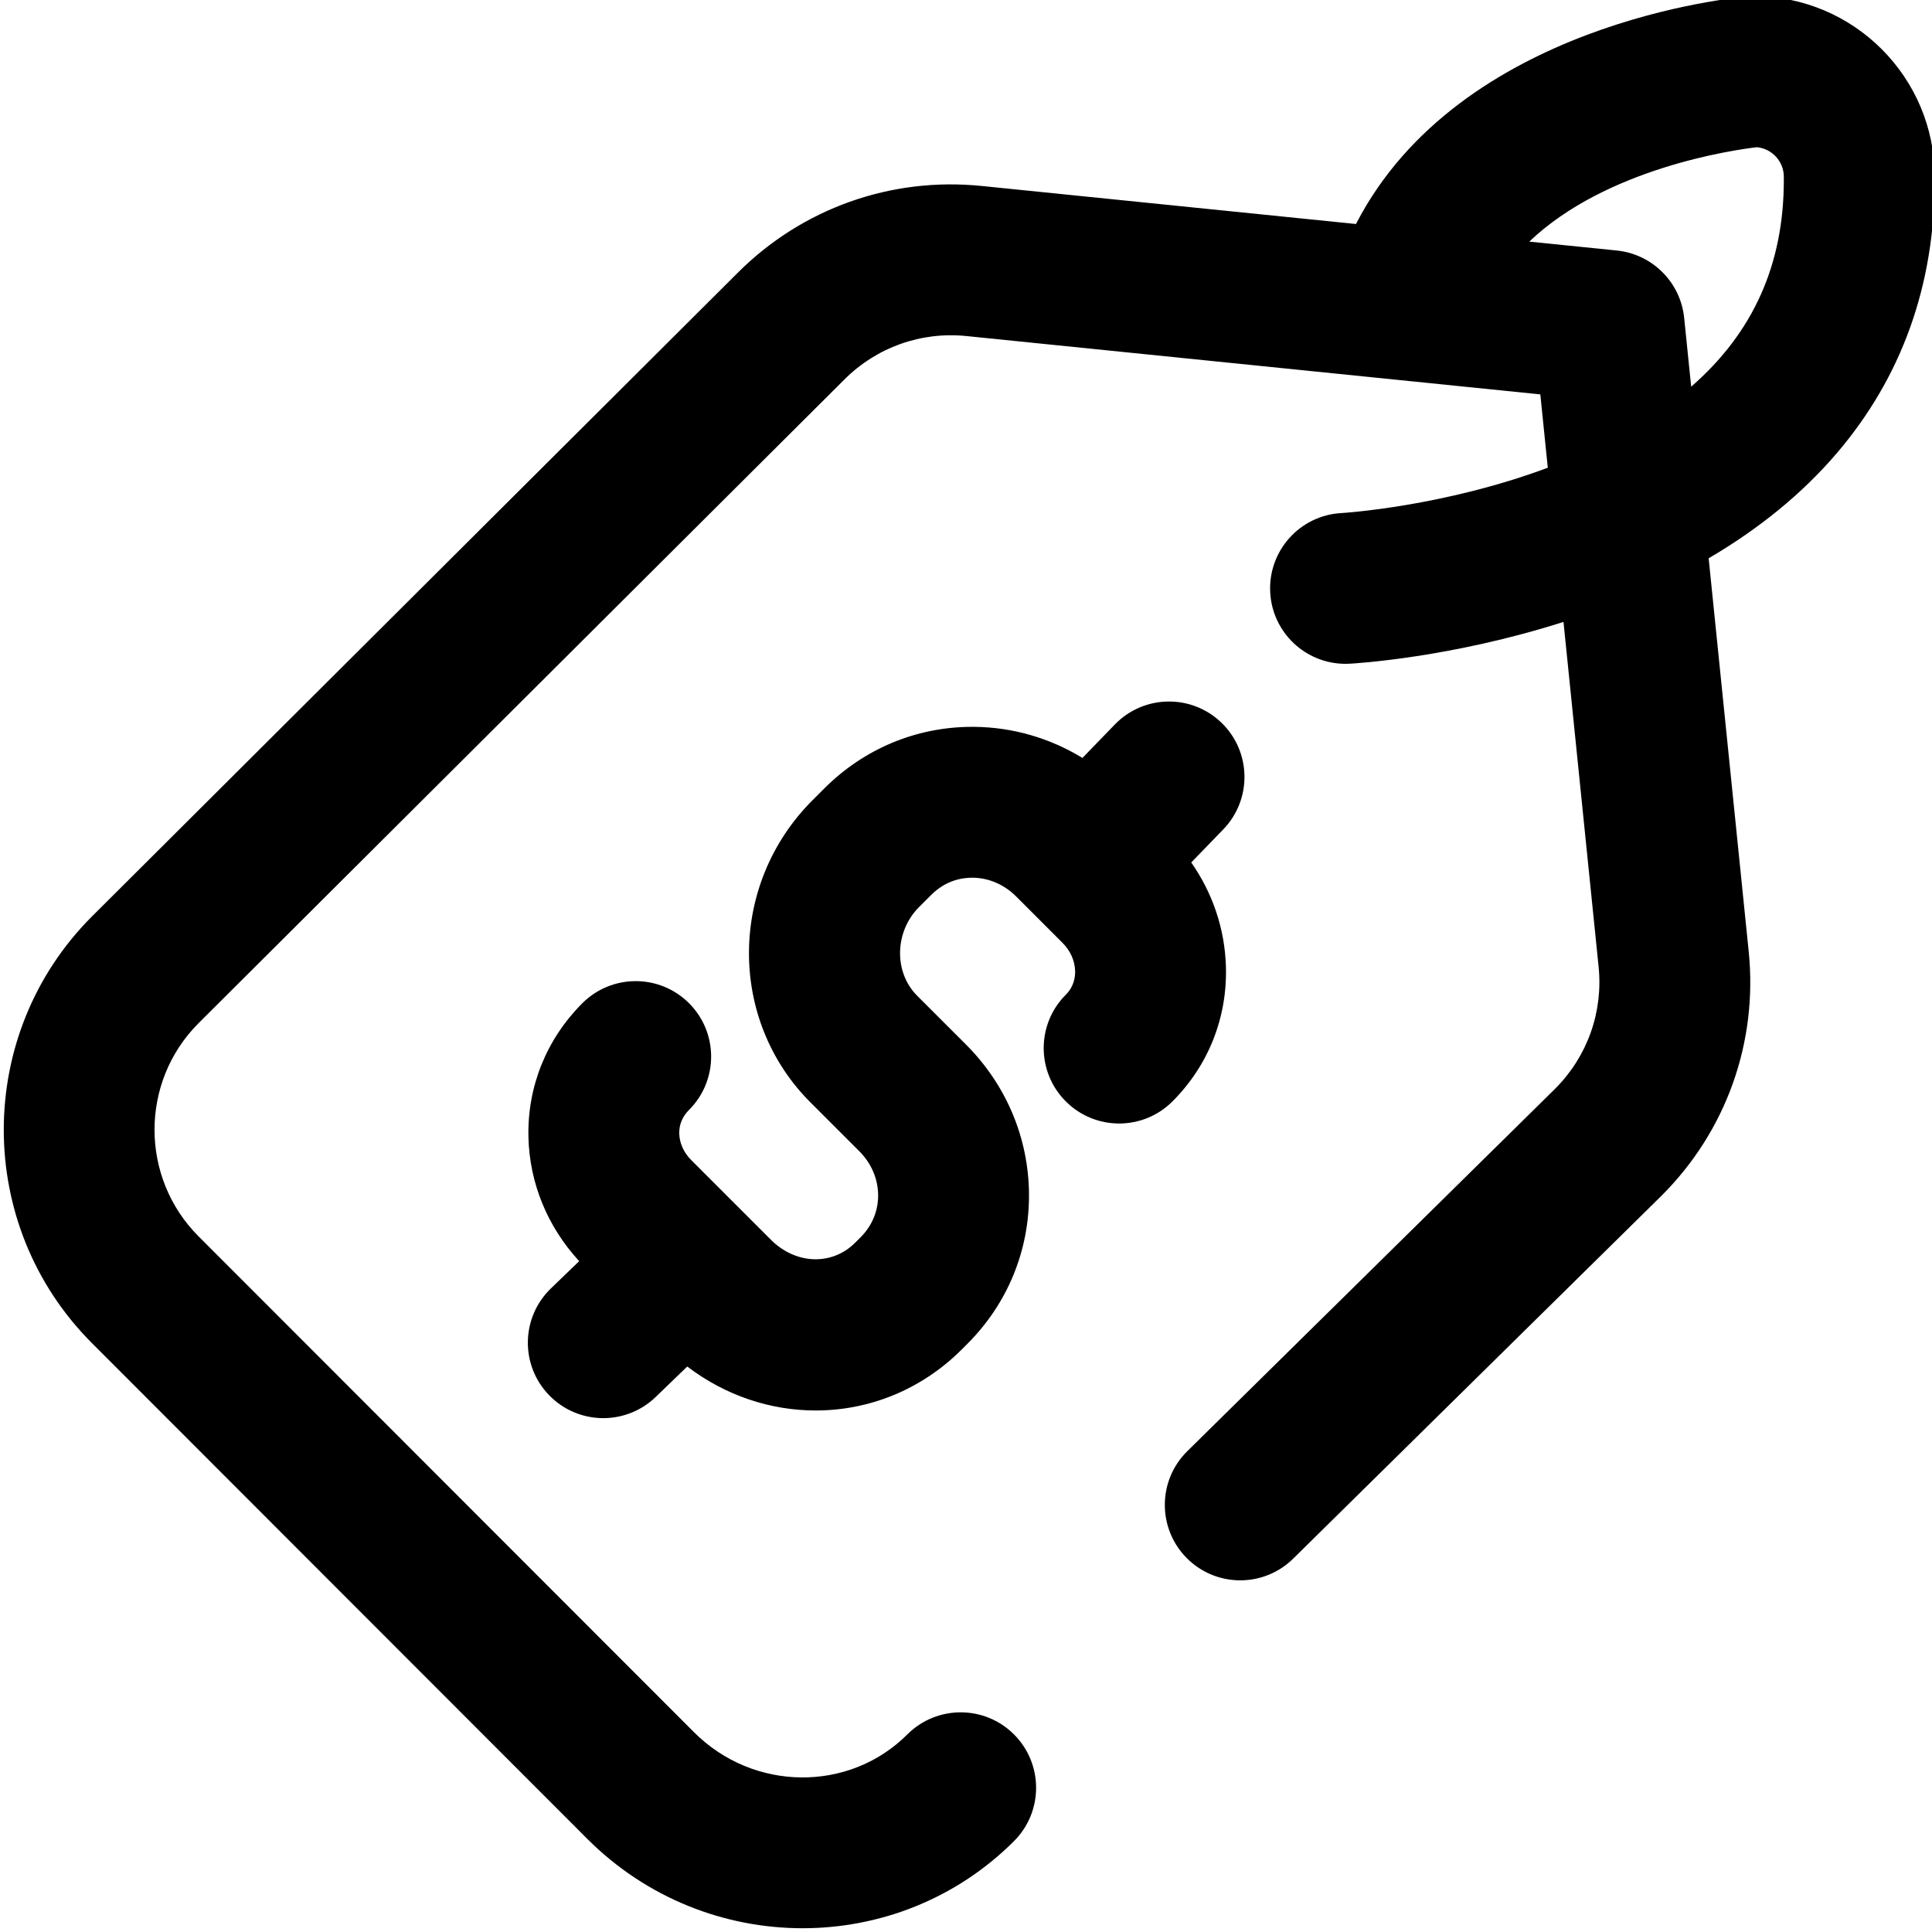
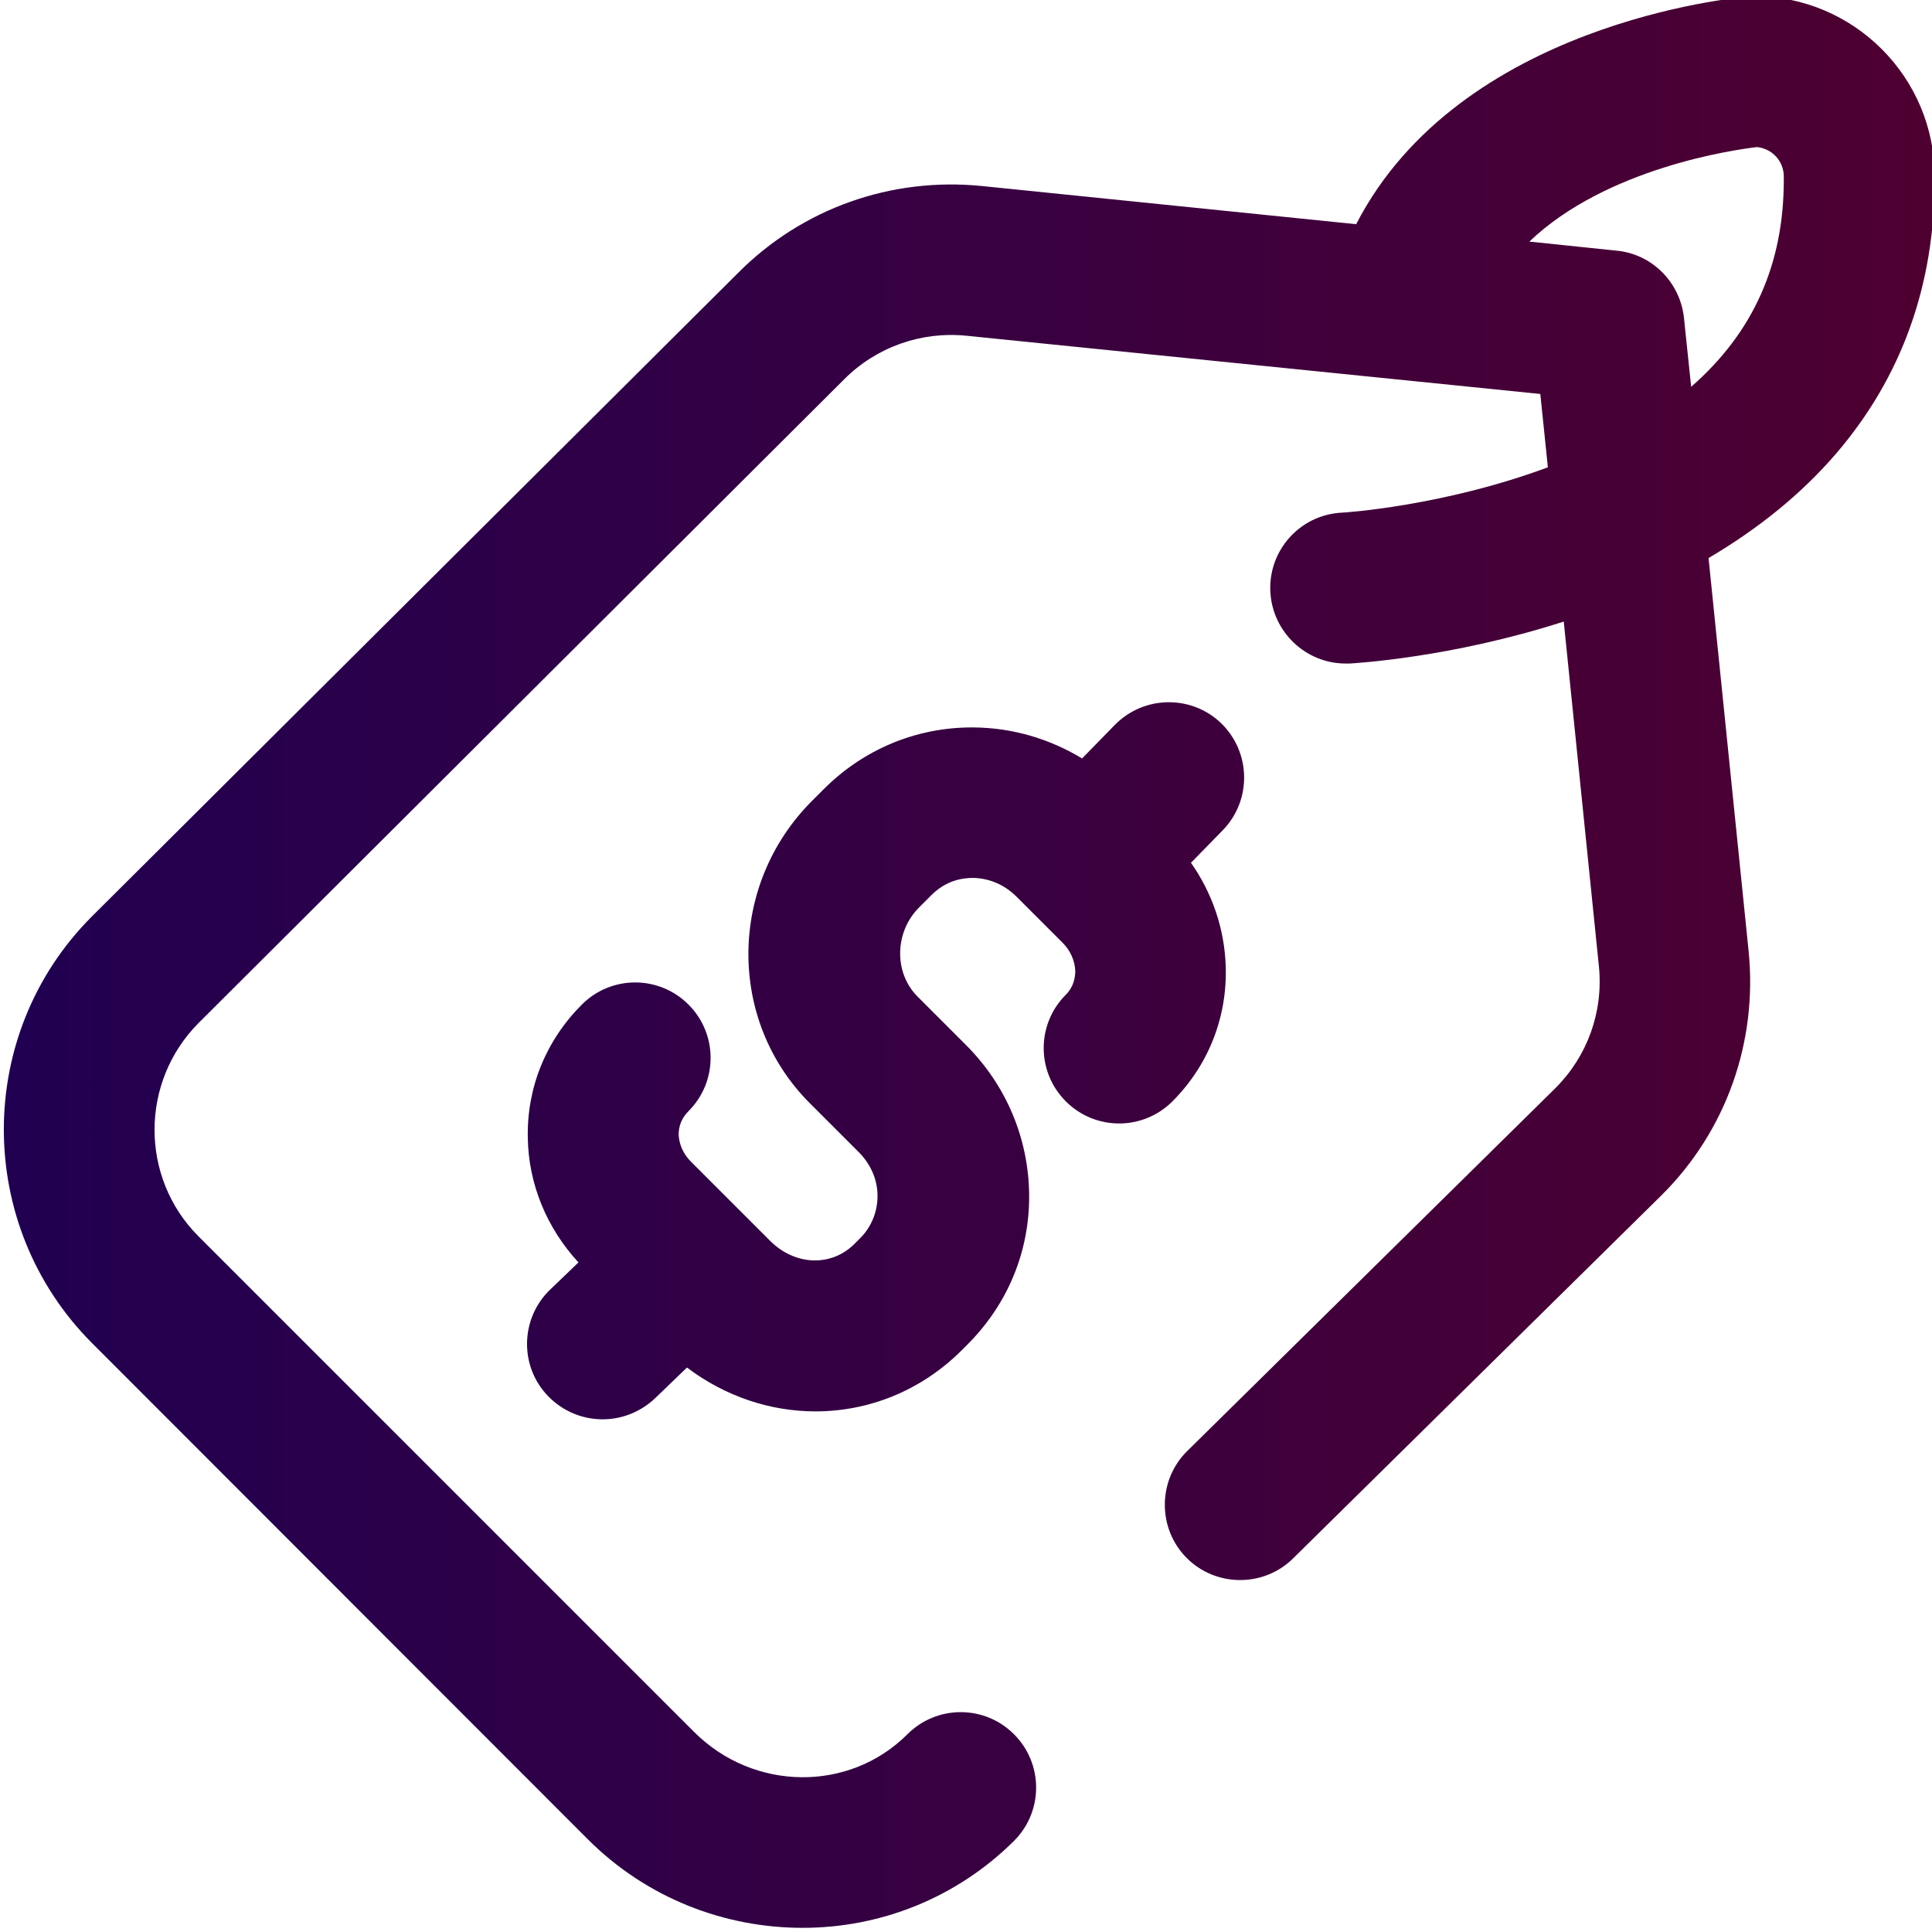
- <svg xmlns="http://www.w3.org/2000/svg" height="511pt" viewBox="0 1 511 511.999" width="511pt">
-   <path d="m464.359 0c-.555 0-1.105.023-1.66.07-3.27.27-76.379 6.98-103.852 60.293l-99.211-10.082c-24.043-2.441-47.605 5.961-64.641 23.023l-171.168 170.602c-31.113 31.168-31.102 81.863.023 113.016l131.285 131.395c15.77 15.781 36.457 23.684 57.074 23.684 20.332-.004 40.598-7.688 56.008-23.082 7.809-7.805 7.816-20.461.012-28.27-7.801-7.812-20.461-7.816-28.27-.016-15.441 15.43-40.809 15.168-56.539-.578l-131.289-131.395c-15.562-15.574-15.566-40.922-.047-56.469l171.172-170.605c8.535-8.547 20.32-12.75 32.336-11.531l152.109 15.461 1.98 19.438c-27.707 10.328-54.074 11.977-54.676 12.012-11.012.594-19.465 9.996-18.887 21.012.562 10.668 9.387 18.941 19.945 18.941.355 0 .711-.008 1.066-.027 1.281-.066 26.863-1.531 56.711-11.082l9.305 91.379c1.223 11.992-2.957 23.758-11.473 32.293l-97.523 96.094c-7.863 7.746-7.957 20.406-.211 28.27 7.75 7.863 20.406 7.957 28.27.207l97.582-96.148.098-.098c17.086-17.07 25.484-40.641 23.035-64.668l-10.613-104.188c13.445-7.871 24.781-17.145 33.844-27.715 17.305-20.199 26.074-44.621 26.055-72.582v-.797c0-26.387-21.465-47.855-47.852-47.855zm7.871 48.664c.016 22.344-8.074 40.473-24.551 54.809l-1.855-18.223c-.961-9.438-8.426-16.902-17.867-17.863l-23.188-2.355c20.461-19.531 54.27-24.309 60.309-25.02 4.004.367 7.152 3.746 7.152 7.844zm-162.012 244.219c-7.805 7.809-20.461 7.809-28.27 0-7.809-7.809-7.809-20.465 0-28.27 2.133-2.133 2.52-4.605 2.469-6.305-.078-2.73-1.27-5.383-3.352-7.461l-12.246-12.25c-3.176-3.176-7.262-4.949-11.504-4.996-2.977-.027-7.223.742-11.086 4.609l-3.156 3.156c-6.516 6.512-6.754 17.273-.527 23.504l12.953 12.949c10.613 10.613 16.539 24.617 16.695 39.438.152 15.027-5.641 29.188-16.324 39.867l-1.473 1.473c-10.805 10.809-24.723 16.195-38.73 16.195-11.898.004-23.855-3.898-34.039-11.652l-8.371 8.078c-3.879 3.742-8.883 5.602-13.879 5.602-5.234 0-10.465-2.043-14.387-6.109-7.668-7.945-7.438-20.602.508-28.266l7.492-7.23c-8.43-9.133-13.191-20.758-13.453-32.973-.281-13.312 4.793-25.879 14.293-35.379 7.809-7.805 20.465-7.805 28.273 0 7.805 7.809 7.805 20.465 0 28.273-1.773 1.77-2.645 3.875-2.594 6.254.055 2.555 1.195 5.074 3.219 7.094l21.055 21.055c6.594 6.594 16.199 6.93 22.344.789l1.473-1.477c3.02-3.016 4.656-6.984 4.613-11.18-.047-4.297-1.816-8.41-4.984-11.578l-12.957-12.953c-21.922-21.926-21.684-57.832.527-80.047l3.16-3.156c10.535-10.535 24.426-16.316 39.172-16.316h.617c10.195.113 20.012 2.98 28.609 8.242l8.586-8.867c7.684-7.934 20.336-8.137 28.27-.457 7.93 7.68 8.133 20.336.453 28.27l-8.477 8.754c5.684 8.105 8.898 17.633 9.191 27.574.395 13.523-4.633 26.219-14.164 35.746zm0 0" />
+ <svg xmlns="http://www.w3.org/2000/svg" version="1.1" id="Calque_1" x="0px" y="0px" viewBox="0 0 511 511" style="enable-background:new 0 0 511 511;" xml:space="preserve">
+   <style type="text/css">
+ 	.st0{fill:url(#SVGID_1_);}
+ </style>
+   <linearGradient id="SVGID_1_" gradientUnits="userSpaceOnUse" x1="0.998" y1="254.502" x2="511.71" y2="254.502">
+     <stop offset="0" style="stop-color:#210051" />
+     <stop offset="1" style="stop-color:#4E0030" />
+   </linearGradient>
+   <path class="st0" d="M464-1c-0.6,0-1.1,0-1.7,0.1c-3.3,0.3-76.2,7-103.6,60.2l-99-10.1c-24-2.4-47.5,5.9-64.5,23L24.3,242.4  c-31.1,31.1-31,81.7,0,112.8l131,131.1c15.7,15.8,36.4,23.6,57,23.6c20.3,0,40.5-7.7,55.9-23c7.8-7.8,7.8-20.4,0-28.2  c-7.8-7.8-20.4-7.8-28.2,0c-15.4,15.4-40.7,15.1-56.4-0.6L52.5,327c-15.5-15.5-15.5-40.8,0-56.4l170.8-170.3  c8.5-8.5,20.3-12.7,32.3-11.5l151.8,15.4l2,19.4c-27.7,10.3-54,12-54.6,12c-11,0.6-19.4,10-18.8,21c0.6,10.6,9.4,18.9,19.9,18.9  c0.4,0,0.7,0,1.1,0c1.3-0.1,26.8-1.5,56.6-11.1l9.3,91.2c1.2,12-3,23.7-11.5,32.2L314,383.8c-7.8,7.7-7.9,20.4-0.2,28.2  c7.7,7.8,20.4,7.9,28.2,0.2l97.4-96l0.1-0.1c17.1-17,25.4-40.6,23-64.5l-10.6-104c13.4-7.9,24.7-17.1,33.8-27.7  c17.3-20.2,26-44.5,26-72.4v-0.8C511.7,20.4,490.3-1,464-1z M471.8,47.6c0,22.3-8.1,40.4-24.5,54.7l-1.9-18.2  c-1-9.4-8.4-16.9-17.8-17.8l-23.1-2.4c20.4-19.5,54.2-24.3,60.2-25c4,0.4,7.1,3.7,7.1,7.8V47.6z M310.1,291.3  c-7.8,7.8-20.4,7.8-28.2,0c-7.8-7.8-7.8-20.4,0-28.2c2.1-2.1,2.5-4.6,2.5-6.3c-0.1-2.7-1.3-5.4-3.3-7.4l-12.2-12.2  c-3.2-3.2-7.2-4.9-11.5-5c-3,0-7.2,0.7-11.1,4.6l-3.2,3.2c-6.5,6.5-6.7,17.2-0.5,23.5l12.9,12.9c10.6,10.6,16.5,24.6,16.7,39.4  c0.2,15-5.6,29.1-16.3,39.8l-1.5,1.5c-10.8,10.8-24.7,16.2-38.7,16.2c-11.9,0-23.8-3.9-34-11.6l-8.4,8.1c-3.9,3.7-8.9,5.6-13.9,5.6  c-5.2,0-10.4-2-14.4-6.1c-7.7-7.9-7.4-20.6,0.5-28.2l7.5-7.2c-8.4-9.1-13.2-20.7-13.4-32.9c-0.3-13.3,4.8-25.8,14.3-35.3  c7.8-7.8,20.4-7.8,28.2,0c7.8,7.8,7.8,20.4,0,28.2c-1.8,1.8-2.6,3.9-2.6,6.2c0.1,2.5,1.2,5.1,3.2,7.1l21,21  c6.6,6.6,16.2,6.9,22.3,0.8l1.5-1.5c3-3,4.6-7,4.6-11.2c0-4.3-1.8-8.4-5-11.6l-12.9-12.9c-21.9-21.9-21.6-57.7,0.5-79.9l3.2-3.2  c10.5-10.5,24.4-16.3,39.1-16.3h0.6c10.2,0.1,20,3,28.6,8.2l8.6-8.8c7.7-7.9,20.3-8.1,28.2-0.5c7.9,7.7,8.1,20.3,0.5,28.2l-8.5,8.7  c5.7,8.1,8.9,17.6,9.2,27.5C324.6,269.1,319.6,281.8,310.1,291.3z" />
</svg>
